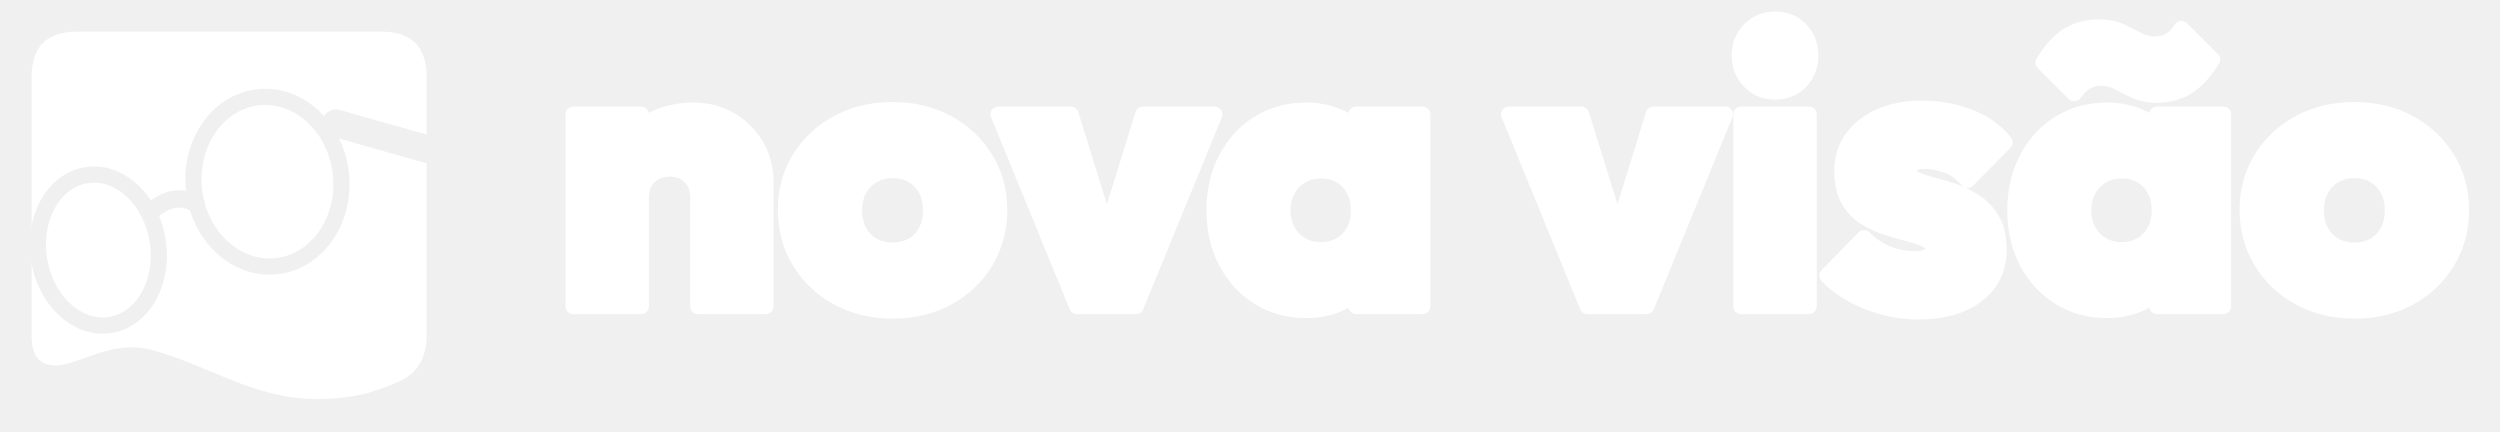
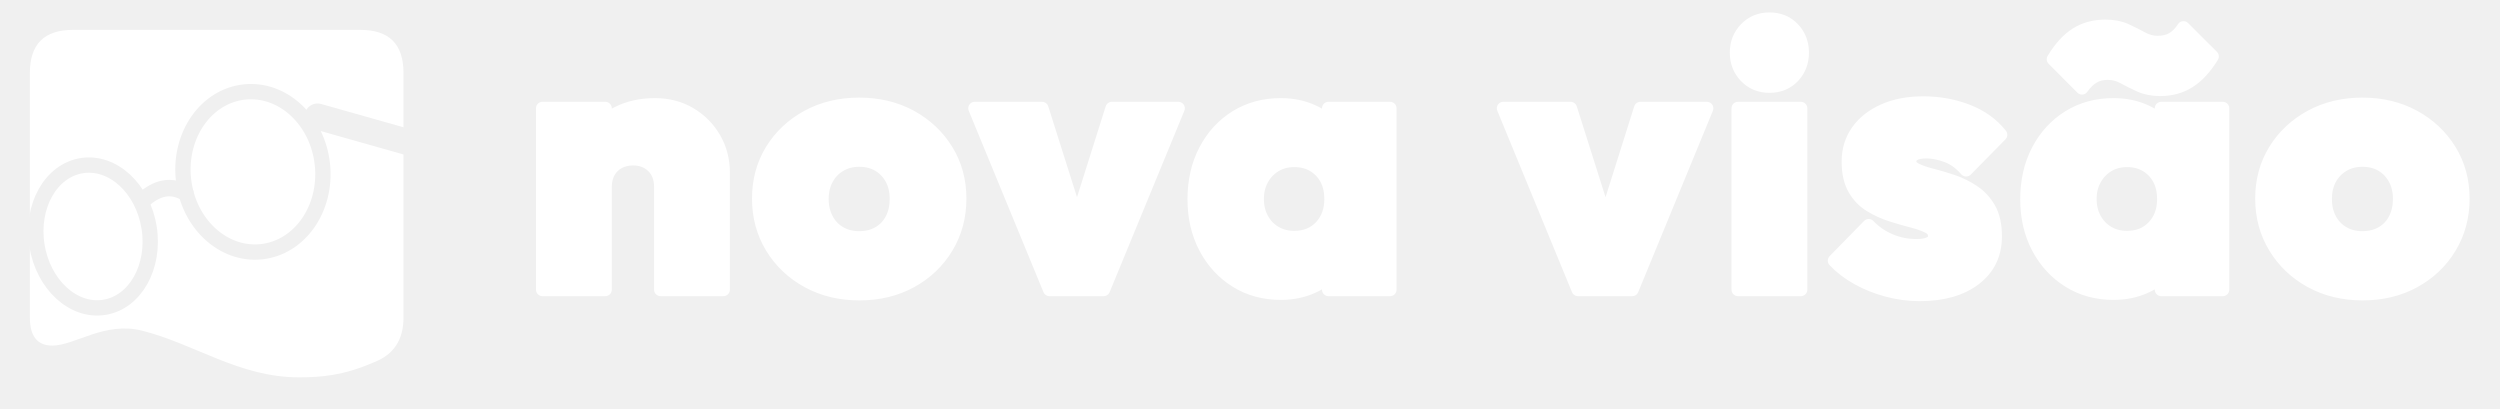
- <svg xmlns="http://www.w3.org/2000/svg" viewBox="0 0 474.65 82" role="img" aria-label="Nova Visão ótica">
+ <svg xmlns="http://www.w3.org/2000/svg" viewBox="0 0 501.87 82" role="img" aria-label="Nova Visão ótica">
  <defs>
    <mask id="k" maskUnits="userSpaceOnUse" x="-20" y="-20" width="150" height="140">
      <rect x="-20" y="-20" width="150" height="140" fill="#fff" />
      <g fill="none" stroke="#000" stroke-width="4.1" stroke-linecap="round">
        <ellipse cx="16.9" cy="55.3" rx="15.2" ry="19.2" transform="rotate(-9 16.9 55.3)" />
        <ellipse cx="59.7" cy="38.0" rx="18.7" ry="21.5" transform="rotate(-6 59.7 38.0)" />
        <path d="M30.1 45.7Q36 40.3 41.6 43.6" stroke-width="4.4" />
      </g>
      <path d="M77 23.2L106 31.4" stroke="#000" stroke-width="7" stroke-linecap="round" fill="none" />
    </mask>
  </defs>
  <g transform="translate(6 6) scale(0.75)">
    <g mask="url(#k)">
      <path d="M11.5 0H88.5Q100 0 100 11.5V77Q100 86 92 89C84 92.5 78 93 72 93C56 93 44 84 30 80.5C20 78 12 84.5 6 84.5Q0 84.5 0 77V11.5Q0 0 11.5 0Z" fill="#FFFFFF" />
    </g>
  </g>
-   <path d="M132.53 58.15L132.53 37.55Q132.53 35.00 131.01 33.52Q129.49 32.05 127.16 32.05Q125.58 32.05 124.34 32.72Q123.10 33.38 122.40 34.62Q121.71 35.87 121.71 37.55L116.72 35.22Q116.72 30.85 118.65 27.65Q120.57 24.46 123.95 22.71Q127.34 20.96 131.63 20.96Q135.59 20.96 138.69 22.80Q141.80 24.63 143.59 27.71Q145.38 30.80 145.38 34.62L145.38 58.15L132.53 58.15ZM108.86 58.15L108.86 21.71L121.71 21.71L121.71 58.15L108.86 58.15ZM169.50 59.00Q163.69 59.00 159.09 56.51Q154.49 54.01 151.83 49.65Q149.17 45.29 149.17 39.86Q149.17 34.42 151.80 30.14Q154.43 25.85 159.03 23.35Q163.64 20.86 169.45 20.86Q175.28 20.86 179.86 23.34Q184.43 25.83 187.09 30.13Q189.75 34.42 189.75 39.86Q189.75 45.29 187.12 49.65Q184.49 54.01 179.91 56.51Q175.34 59.00 169.50 59.00ZM169.45 47.53Q171.64 47.53 173.29 46.59Q174.93 45.64 175.83 43.91Q176.73 42.18 176.73 39.91Q176.73 37.64 175.80 35.93Q174.86 34.22 173.25 33.27Q171.64 32.33 169.45 32.33Q167.33 32.33 165.69 33.30Q164.04 34.28 163.11 35.99Q162.19 37.70 162.19 39.96Q162.19 42.18 163.11 43.91Q164.04 45.64 165.69 46.59Q167.33 47.53 169.45 47.53ZM204.47 58.15L189.55 21.71L203.29 21.71L212.82 52.38L207.51 52.38L217.01 21.71L230.60 21.71L215.67 58.15L204.47 58.15ZM247.99 58.90Q242.93 58.90 238.99 56.44Q235.05 53.97 232.80 49.71Q230.55 45.44 230.55 39.95Q230.55 34.44 232.80 30.15Q235.05 25.85 238.99 23.41Q242.93 20.96 247.99 20.96Q251.44 20.96 254.29 22.23Q257.13 23.50 258.97 25.74Q260.81 27.99 261.19 30.89L261.19 48.97Q260.81 51.87 258.98 54.12Q257.15 56.36 254.30 57.63Q251.44 58.90 247.99 58.90ZM250.74 47.46Q253.99 47.46 255.98 45.35Q257.96 43.24 257.96 39.93Q257.96 37.70 257.07 36.02Q256.18 34.34 254.56 33.37Q252.93 32.40 250.79 32.40Q248.68 32.40 247.05 33.37Q245.42 34.34 244.47 36.05Q243.52 37.75 243.52 39.93Q243.52 42.11 244.44 43.81Q245.37 45.52 247.02 46.49Q248.68 47.46 250.74 47.46ZM257.49 58.15L257.49 48.37L259.34 39.48L257.49 30.67L257.49 21.71L270.07 21.71L270.07 58.15L257.49 58.15ZM301.40 58.15L286.48 21.71L300.23 21.71L309.76 52.38L304.44 52.38L313.94 21.71L327.53 21.71L312.61 58.15L301.40 58.15ZM330.58 58.15L330.58 21.71L343.44 21.71L343.44 58.15L330.58 58.15ZM337.01 17.42Q334.11 17.42 332.19 15.43Q330.27 13.45 330.27 10.55Q330.27 7.65 332.19 5.67Q334.11 3.68 337.01 3.68Q339.98 3.68 341.87 5.67Q343.75 7.65 343.75 10.55Q343.75 13.45 341.87 15.43Q339.98 17.42 337.01 17.42ZM364.19 59.17Q360.89 59.17 357.64 58.30Q354.39 57.44 351.62 55.90Q348.85 54.37 346.92 52.33L353.92 45.17Q355.73 47.06 358.21 48.11Q360.69 49.17 363.53 49.17Q365.21 49.17 366.11 48.70Q367.01 48.23 367.01 47.37Q367.01 46.16 365.75 45.54Q364.49 44.91 362.53 44.41Q360.57 43.91 358.38 43.22Q356.19 42.52 354.20 41.31Q352.21 40.10 350.98 37.95Q349.75 35.80 349.75 32.43Q349.75 28.95 351.62 26.30Q353.49 23.65 356.92 22.12Q360.36 20.59 364.94 20.59Q369.65 20.59 373.86 22.20Q378.07 23.81 380.63 27.02L373.57 34.19Q371.79 32.14 369.61 31.36Q367.44 30.58 365.64 30.58Q363.93 30.58 363.16 31.09Q362.39 31.59 362.39 32.41Q362.39 33.41 363.62 34.02Q364.85 34.62 366.82 35.11Q368.78 35.60 370.94 36.34Q373.10 37.07 375.06 38.38Q377.02 39.69 378.26 41.85Q379.49 44.01 379.49 47.45Q379.49 52.84 375.35 56.00Q371.21 59.17 364.19 59.17ZM400.03 58.90Q394.97 58.90 391.03 56.44Q387.08 53.97 384.84 49.71Q382.59 45.44 382.59 39.95Q382.59 34.44 384.84 30.15Q387.08 25.85 391.03 23.41Q394.97 20.96 400.03 20.96Q403.48 20.96 406.33 22.23Q409.17 23.50 411.01 25.74Q412.85 27.99 413.22 30.89L413.22 48.97Q412.85 51.87 411.02 54.12Q409.19 56.36 406.34 57.63Q403.48 58.90 400.03 58.90ZM402.78 47.46Q406.03 47.46 408.01 45.35Q410.00 43.24 410.00 39.93Q410.00 37.70 409.11 36.02Q408.22 34.34 406.60 33.37Q404.97 32.40 402.83 32.40Q400.71 32.40 399.09 33.37Q397.46 34.34 396.51 36.05Q395.56 37.75 395.56 39.93Q395.56 42.11 396.48 43.81Q397.41 45.52 399.06 46.49Q400.71 47.46 402.78 47.46ZM409.53 58.15L409.53 48.37L411.38 39.48L409.53 30.67L409.53 21.71L422.11 21.71L422.11 58.15L409.53 58.15ZM409.49 18.02Q407.13 18.02 405.37 17.21Q403.60 16.40 402.12 15.59Q400.63 14.79 399.01 14.79Q397.30 14.79 396.08 15.52Q394.85 16.24 393.81 17.74L387.95 11.89Q390.06 8.34 392.60 6.76Q395.14 5.17 398.48 5.17Q400.89 5.17 402.63 5.97Q404.37 6.77 405.86 7.59Q407.35 8.40 408.96 8.40Q410.74 8.40 411.96 7.68Q413.19 6.95 414.16 5.45L420.02 11.30Q417.91 14.79 415.37 16.41Q412.83 18.02 409.49 18.02ZM447.04 59.00Q441.22 59.00 436.62 56.51Q432.02 54.01 429.36 49.65Q426.70 45.29 426.70 39.86Q426.70 34.42 429.33 30.14Q431.96 25.85 436.57 23.35Q441.17 20.86 446.98 20.86Q452.82 20.86 457.39 23.34Q461.97 25.83 464.63 30.13Q467.29 34.42 467.29 39.86Q467.29 45.29 464.65 49.65Q462.02 54.01 457.45 56.51Q452.87 59.00 447.04 59.00ZM446.98 47.53Q449.17 47.53 450.82 46.59Q452.47 45.64 453.37 43.91Q454.27 42.18 454.27 39.91Q454.27 37.64 453.33 35.93Q452.39 34.22 450.78 33.27Q449.17 32.33 446.98 32.33Q444.86 32.33 443.22 33.30Q441.57 34.28 440.65 35.99Q439.72 37.70 439.72 39.96Q439.72 42.18 440.65 43.91Q441.57 45.64 443.22 46.59Q444.86 47.53 446.98 47.53Z" fill="#FFFFFF" stroke="#FFFFFF" stroke-width="2.98" stroke-linejoin="round" />
+   <path d="M132.61 58.15L132.61 37.55Q132.61 34.94 131.05 33.42Q129.50 31.91 127.10 31.91Q125.48 31.91 124.20 32.59Q122.93 33.28 122.22 34.55Q121.51 35.83 121.51 37.55L116.61 35.24Q116.61 30.89 118.53 27.69Q120.45 24.50 123.82 22.75Q127.19 21.00 131.46 21.00Q135.43 21.00 138.54 22.84Q141.64 24.69 143.43 27.78Q145.22 30.87 145.22 34.68L145.22 58.15L132.61 58.15ZM108.90 58.15L108.90 21.74L121.51 21.74L121.51 58.15L108.90 58.15ZM172.52 59.00Q166.74 59.00 162.16 56.50Q157.57 54.00 154.92 49.65Q152.27 45.30 152.27 39.87Q152.27 34.45 154.89 30.17Q157.52 25.89 162.10 23.39Q166.69 20.90 172.47 20.90Q178.28 20.90 182.84 23.38Q187.39 25.87 190.05 30.16Q192.70 34.45 192.70 39.87Q192.70 45.30 190.07 49.65Q187.44 54.00 182.89 56.50Q178.33 59.00 172.52 59.00ZM172.47 47.71Q174.71 47.71 176.39 46.74Q178.07 45.77 178.99 44.00Q179.91 42.23 179.91 39.92Q179.91 37.61 178.96 35.87Q178.00 34.12 176.35 33.15Q174.71 32.18 172.47 32.18Q170.31 32.18 168.63 33.18Q166.94 34.17 166.00 35.92Q165.05 37.66 165.05 39.97Q165.05 42.23 166.00 44.00Q166.94 45.77 168.63 46.74Q170.31 47.71 172.47 47.71ZM210.68 58.15L195.68 21.74L209.19 21.74L218.87 52.33L213.55 52.33L223.21 21.74L236.55 21.74L221.55 58.15L210.68 58.15ZM257.12 58.90Q252.06 58.90 248.12 56.44Q244.18 53.97 241.94 49.71Q239.69 45.45 239.69 39.97Q239.69 34.47 241.94 30.18Q244.18 25.89 248.12 23.44Q252.06 21.00 257.12 21.00Q260.60 21.00 263.46 22.29Q266.33 23.58 268.16 25.87Q270.00 28.16 270.36 31.11L270.36 48.78Q270.00 51.74 268.18 54.03Q266.35 56.31 263.48 57.60Q260.60 58.90 257.12 58.90ZM259.79 47.65Q263.11 47.65 265.14 45.49Q267.16 43.33 267.16 39.95Q267.16 37.66 266.26 35.95Q265.35 34.23 263.69 33.23Q262.03 32.24 259.84 32.24Q257.68 32.24 256.02 33.23Q254.36 34.23 253.39 35.97Q252.42 37.71 252.42 39.95Q252.42 42.18 253.37 43.92Q254.31 45.66 256.00 46.66Q257.68 47.65 259.79 47.65ZM266.69 58.15L266.69 48.38L268.52 39.50L266.69 30.70L266.69 21.74L279.05 21.74L279.05 58.15L266.69 58.15ZM316.78 58.15L301.79 21.74L315.29 21.74L324.98 52.33L319.66 52.33L329.31 21.74L342.65 21.74L327.66 58.15L316.78 58.15ZM348.90 58.15L348.90 21.74L361.51 21.74L361.51 58.15L348.90 58.15ZM355.20 17.33Q352.35 17.33 350.45 15.38Q348.56 13.42 348.56 10.57Q348.56 7.71 350.45 5.76Q352.35 3.80 355.20 3.80Q358.13 3.80 359.99 5.76Q361.84 7.71 361.84 10.57Q361.84 13.42 359.99 15.38Q358.13 17.33 355.20 17.33ZM385.37 59.15Q382.08 59.15 378.86 58.29Q375.64 57.43 372.90 55.90Q370.15 54.37 368.23 52.33L375.14 45.27Q376.95 47.17 379.43 48.23Q381.90 49.29 384.75 49.29Q386.49 49.29 387.42 48.80Q388.35 48.31 388.35 47.41Q388.35 46.18 387.08 45.54Q385.82 44.91 383.84 44.40Q381.87 43.89 379.68 43.20Q377.48 42.50 375.49 41.29Q373.49 40.09 372.25 37.95Q371.01 35.80 371.01 32.44Q371.01 28.96 372.87 26.32Q374.73 23.68 378.14 22.16Q381.54 20.64 386.11 20.64Q390.79 20.64 394.95 22.24Q399.12 23.85 401.66 27.06L394.70 34.13Q392.93 32.08 390.76 31.29Q388.59 30.50 386.75 30.50Q385.01 30.50 384.21 31.02Q383.40 31.53 383.40 32.39Q383.40 33.42 384.64 34.03Q385.88 34.65 387.85 35.14Q389.82 35.64 391.99 36.37Q394.16 37.10 396.13 38.41Q398.11 39.72 399.35 41.87Q400.58 44.02 400.58 47.46Q400.58 52.83 396.47 55.99Q392.35 59.15 385.37 59.15ZM424.29 58.90Q419.24 58.90 415.30 56.44Q411.36 53.97 409.11 49.71Q406.86 45.45 406.86 39.97Q406.86 34.47 409.11 30.18Q411.36 25.89 415.30 23.44Q419.24 21.00 424.29 21.00Q427.78 21.00 430.64 22.29Q433.50 23.58 435.34 25.87Q437.18 28.16 437.54 31.11L437.54 48.78Q437.18 51.74 435.35 54.03Q433.52 56.31 430.65 57.60Q427.78 58.90 424.29 58.90ZM426.97 47.65Q430.29 47.65 432.31 45.49Q434.34 43.33 434.34 39.95Q434.34 37.66 433.43 35.95Q432.52 34.23 430.86 33.23Q429.20 32.24 427.02 32.24Q424.86 32.24 423.20 33.23Q421.54 34.23 420.57 35.97Q419.59 37.71 419.59 39.95Q419.59 42.18 420.54 43.92Q421.49 45.66 423.17 46.66Q424.86 47.65 426.97 47.65ZM433.87 58.15L433.87 48.38L435.70 39.50L433.87 30.70L433.87 21.74L446.22 21.74L446.22 58.15L433.87 58.15ZM433.65 17.98Q431.29 17.98 429.52 17.16Q427.75 16.35 426.27 15.54Q424.80 14.73 423.16 14.73Q421.45 14.73 420.23 15.46Q419.01 16.18 417.96 17.68L412.18 11.89Q414.29 8.41 416.81 6.82Q419.33 5.24 422.65 5.24Q425.06 5.24 426.80 6.05Q428.54 6.85 430.03 7.67Q431.52 8.49 433.14 8.49Q434.92 8.49 436.14 7.77Q437.36 7.04 438.33 5.55L444.12 11.33Q442.01 14.77 439.48 16.37Q436.96 17.98 433.65 17.98ZM474.29 59.00Q468.50 59.00 463.92 56.50Q459.34 54.00 456.69 49.65Q454.03 45.30 454.03 39.87Q454.03 34.45 456.66 30.17Q459.29 25.89 463.87 23.39Q468.45 20.90 474.24 20.90Q480.04 20.90 484.60 23.38Q489.16 25.87 491.81 30.16Q494.46 34.45 494.46 39.87Q494.46 45.30 491.84 49.65Q489.21 54.00 484.65 56.50Q480.09 59.00 474.29 59.00ZM474.24 47.71Q476.47 47.71 478.16 46.74Q479.84 45.77 480.76 44.00Q481.68 42.23 481.68 39.92Q481.68 37.61 480.72 35.87Q479.76 34.12 478.12 33.15Q476.47 32.18 474.24 32.18Q472.07 32.18 470.39 33.18Q468.71 34.17 467.76 35.92Q466.82 37.66 466.82 39.97Q466.82 42.23 467.76 44.00Q468.71 45.77 470.39 46.74Q472.07 47.71 474.24 47.71Z" fill="#FFFFFF" stroke="#FFFFFF" stroke-width="2.61" stroke-linejoin="round" />
</svg>
